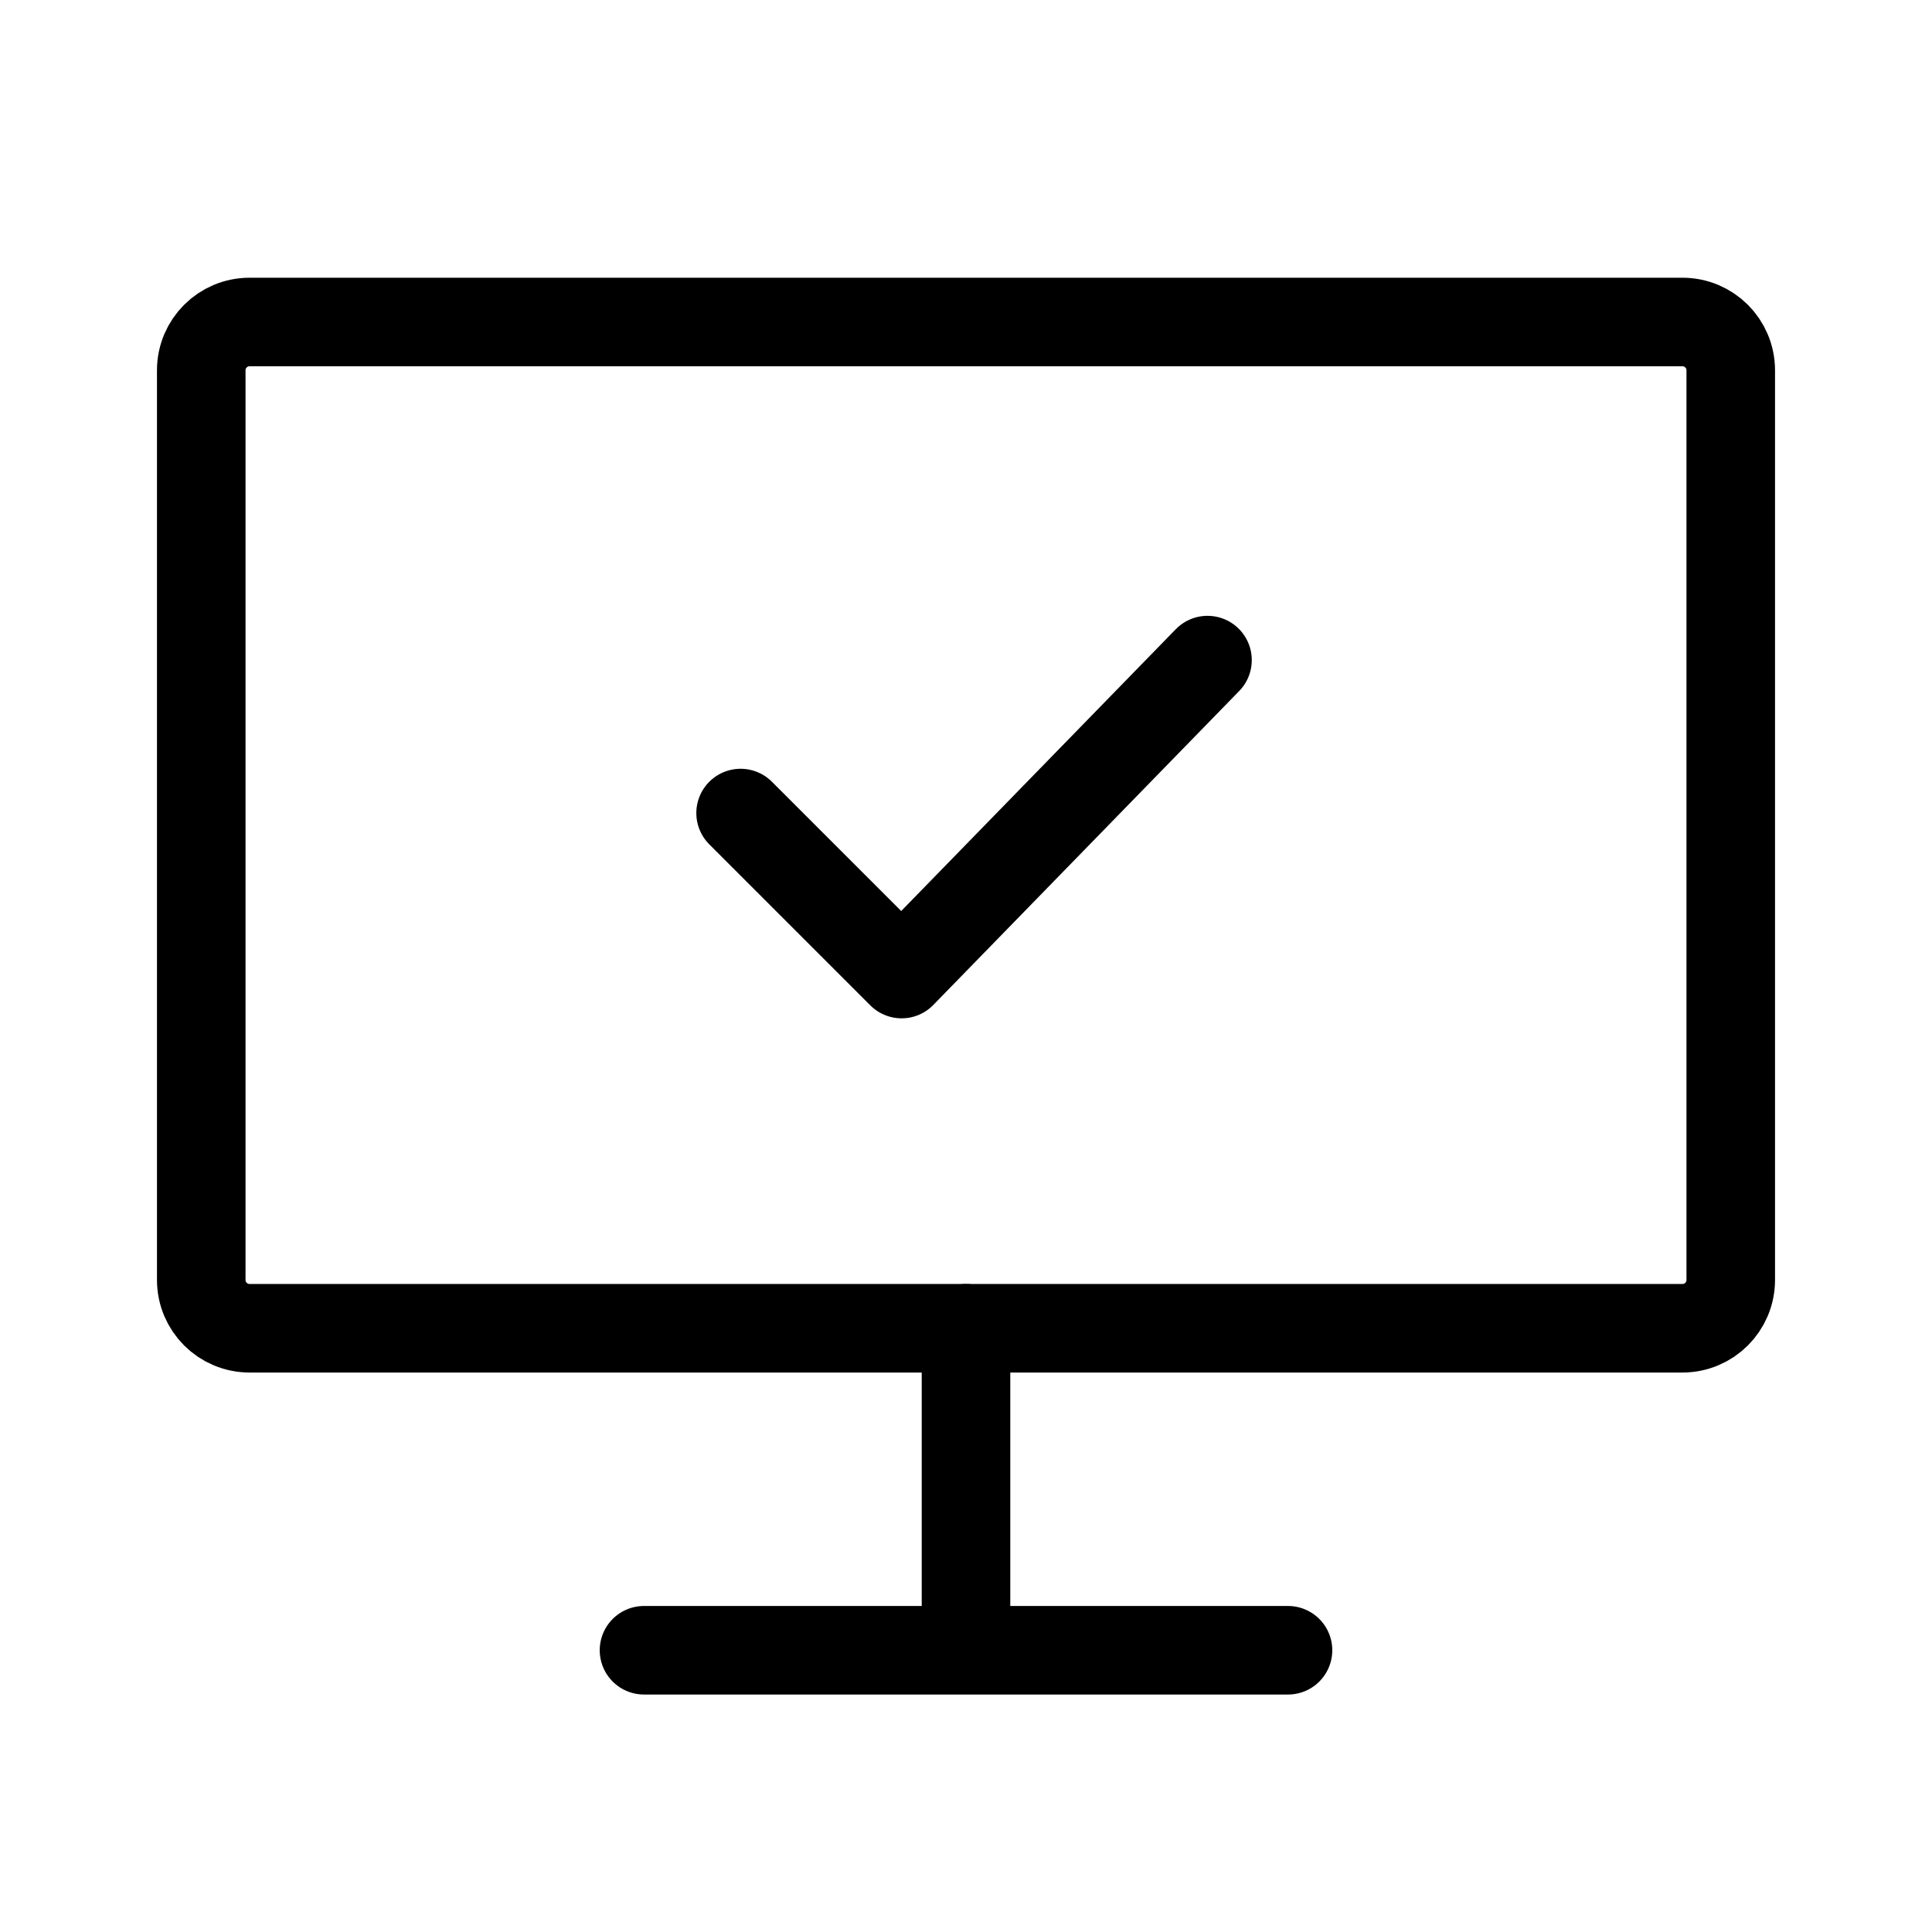
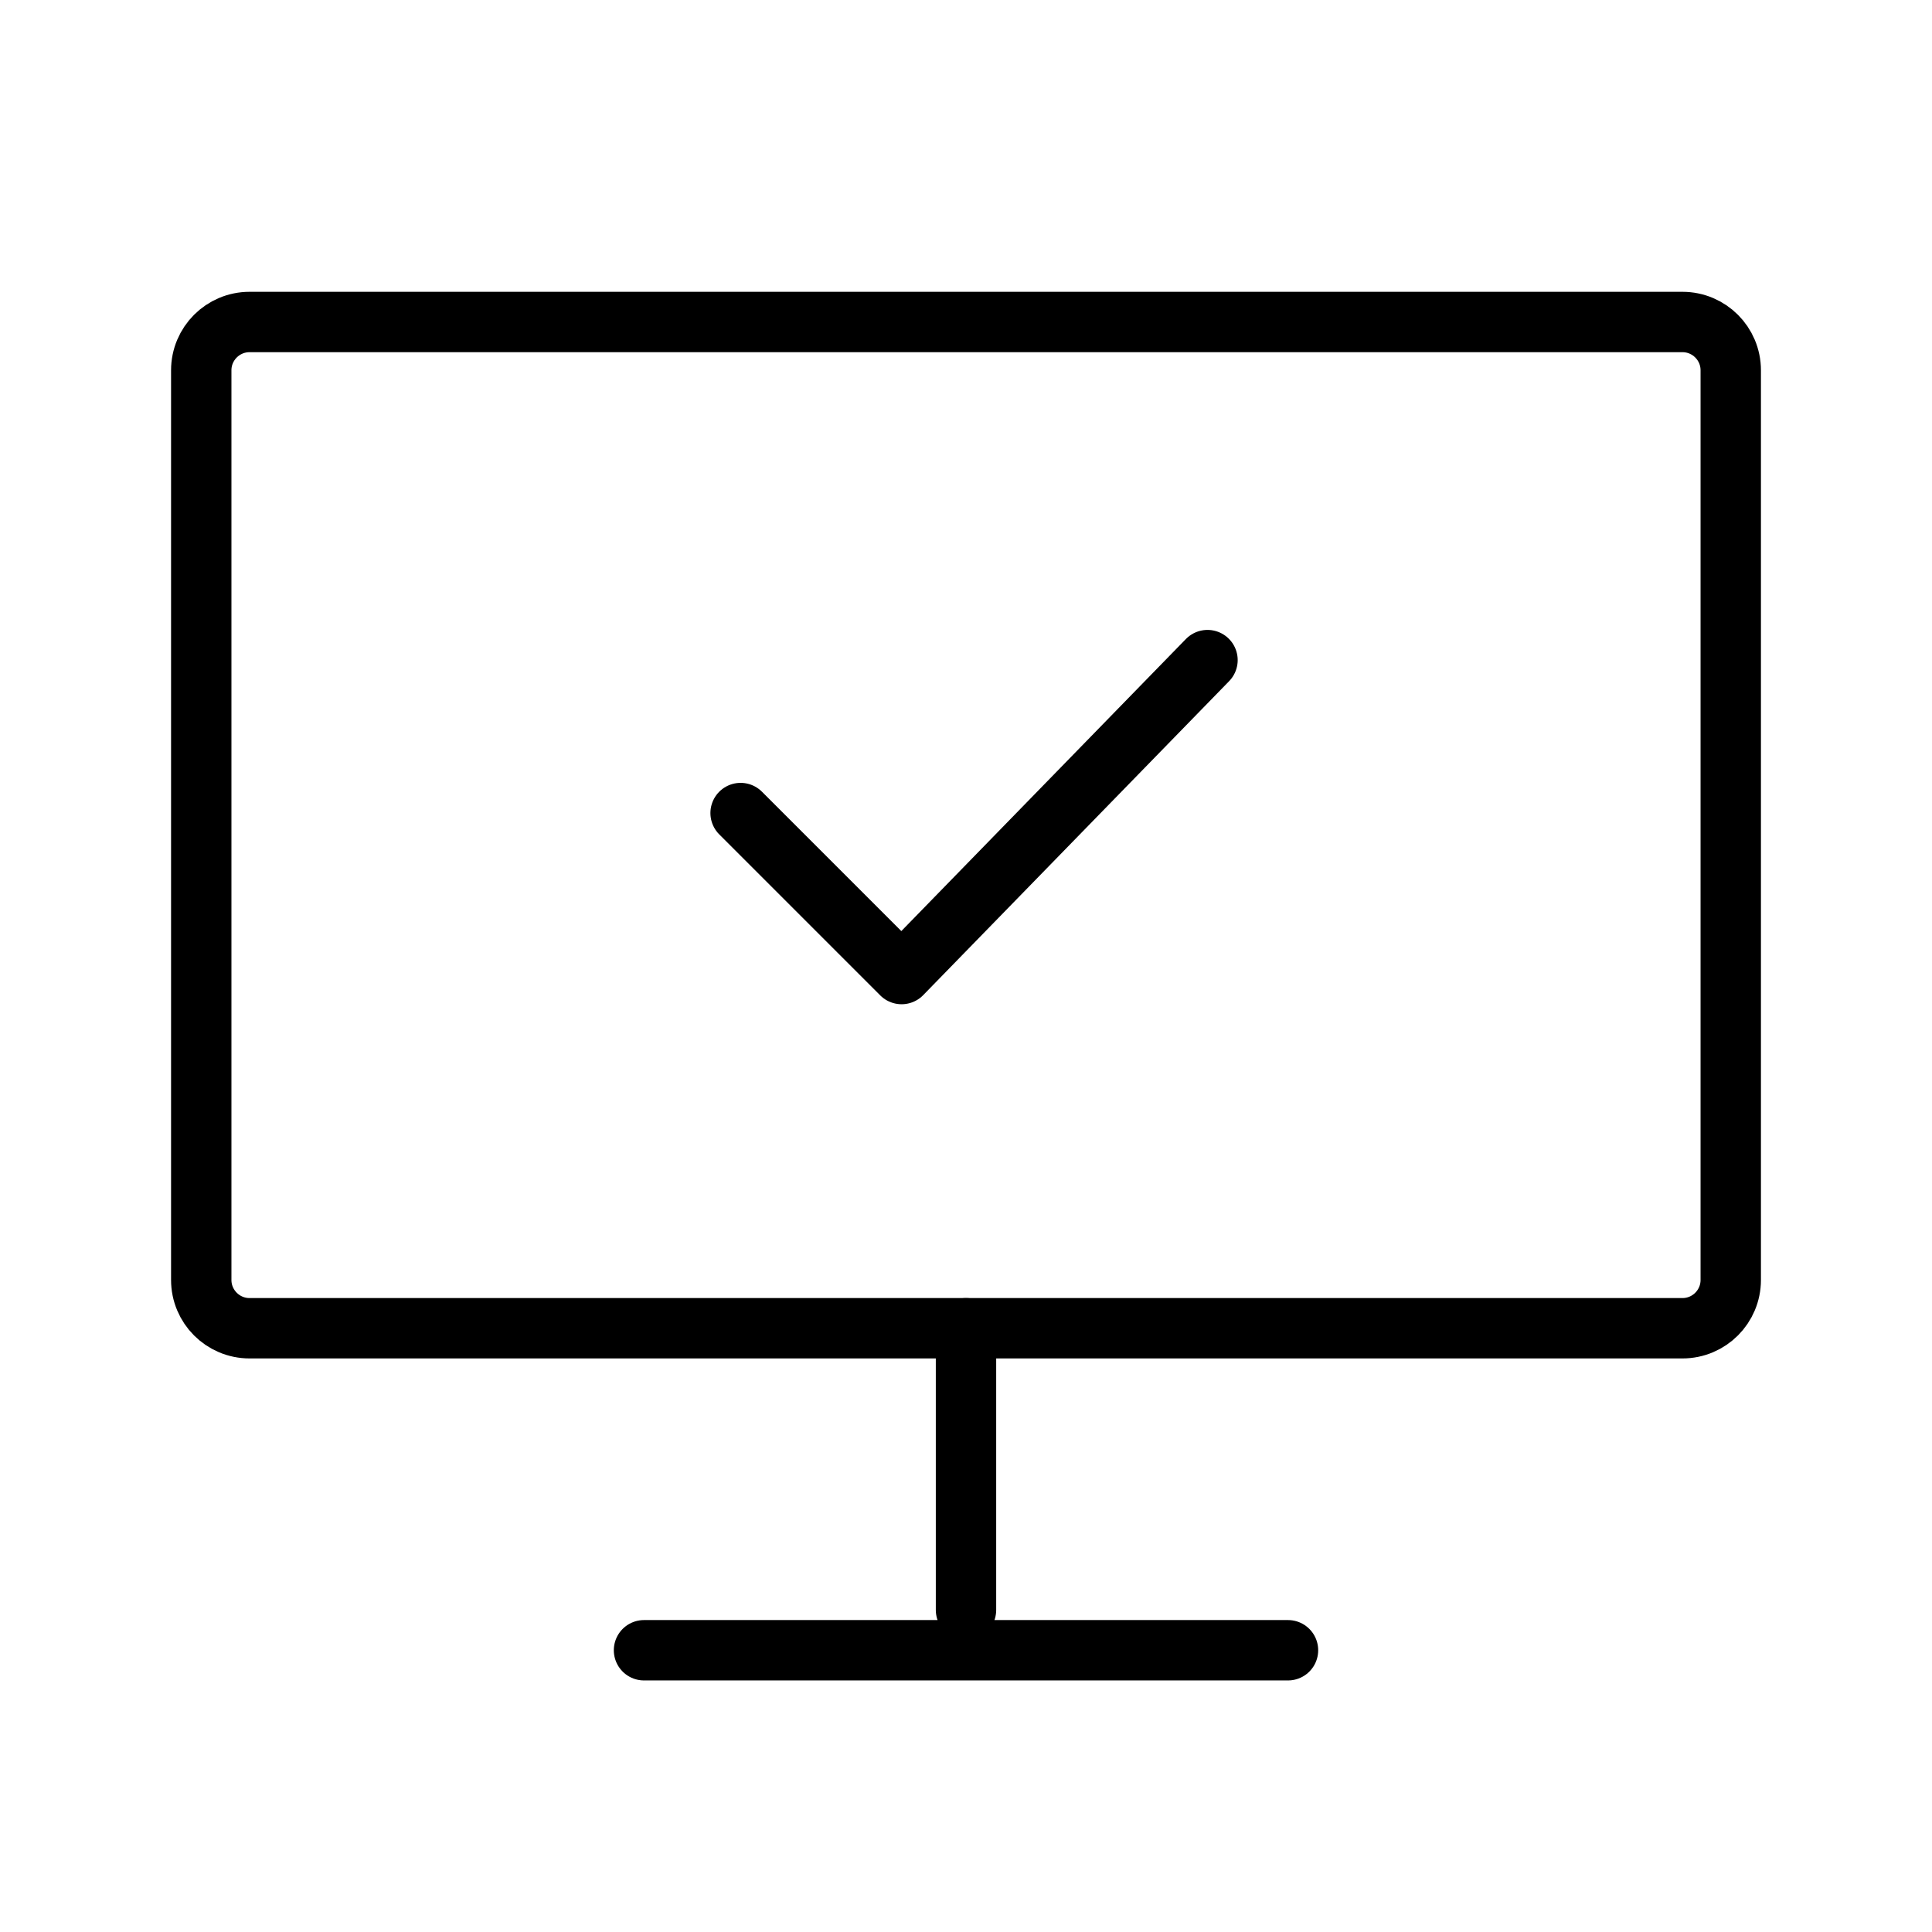
- <svg xmlns="http://www.w3.org/2000/svg" viewBox="0 0 24 24" width="48" height="48" fill="none" stroke="currentColor" stroke-width="1.1" stroke-linecap="round" stroke-linejoin="round">
+ <svg xmlns="http://www.w3.org/2000/svg" viewBox="0 0 24 24" width="48" height="48" fill="none" stroke="currentColor" stroke-width=".75" stroke-linecap="round" stroke-linejoin="round">
  <rect x="2.5" y="4" width="19" height="12.5" rx=".6" />
  <path d="M12 16.5V20M8 20.5h8" />
  <path d="M9.2 10.1l2 2 3.8-3.9" />
</svg>
